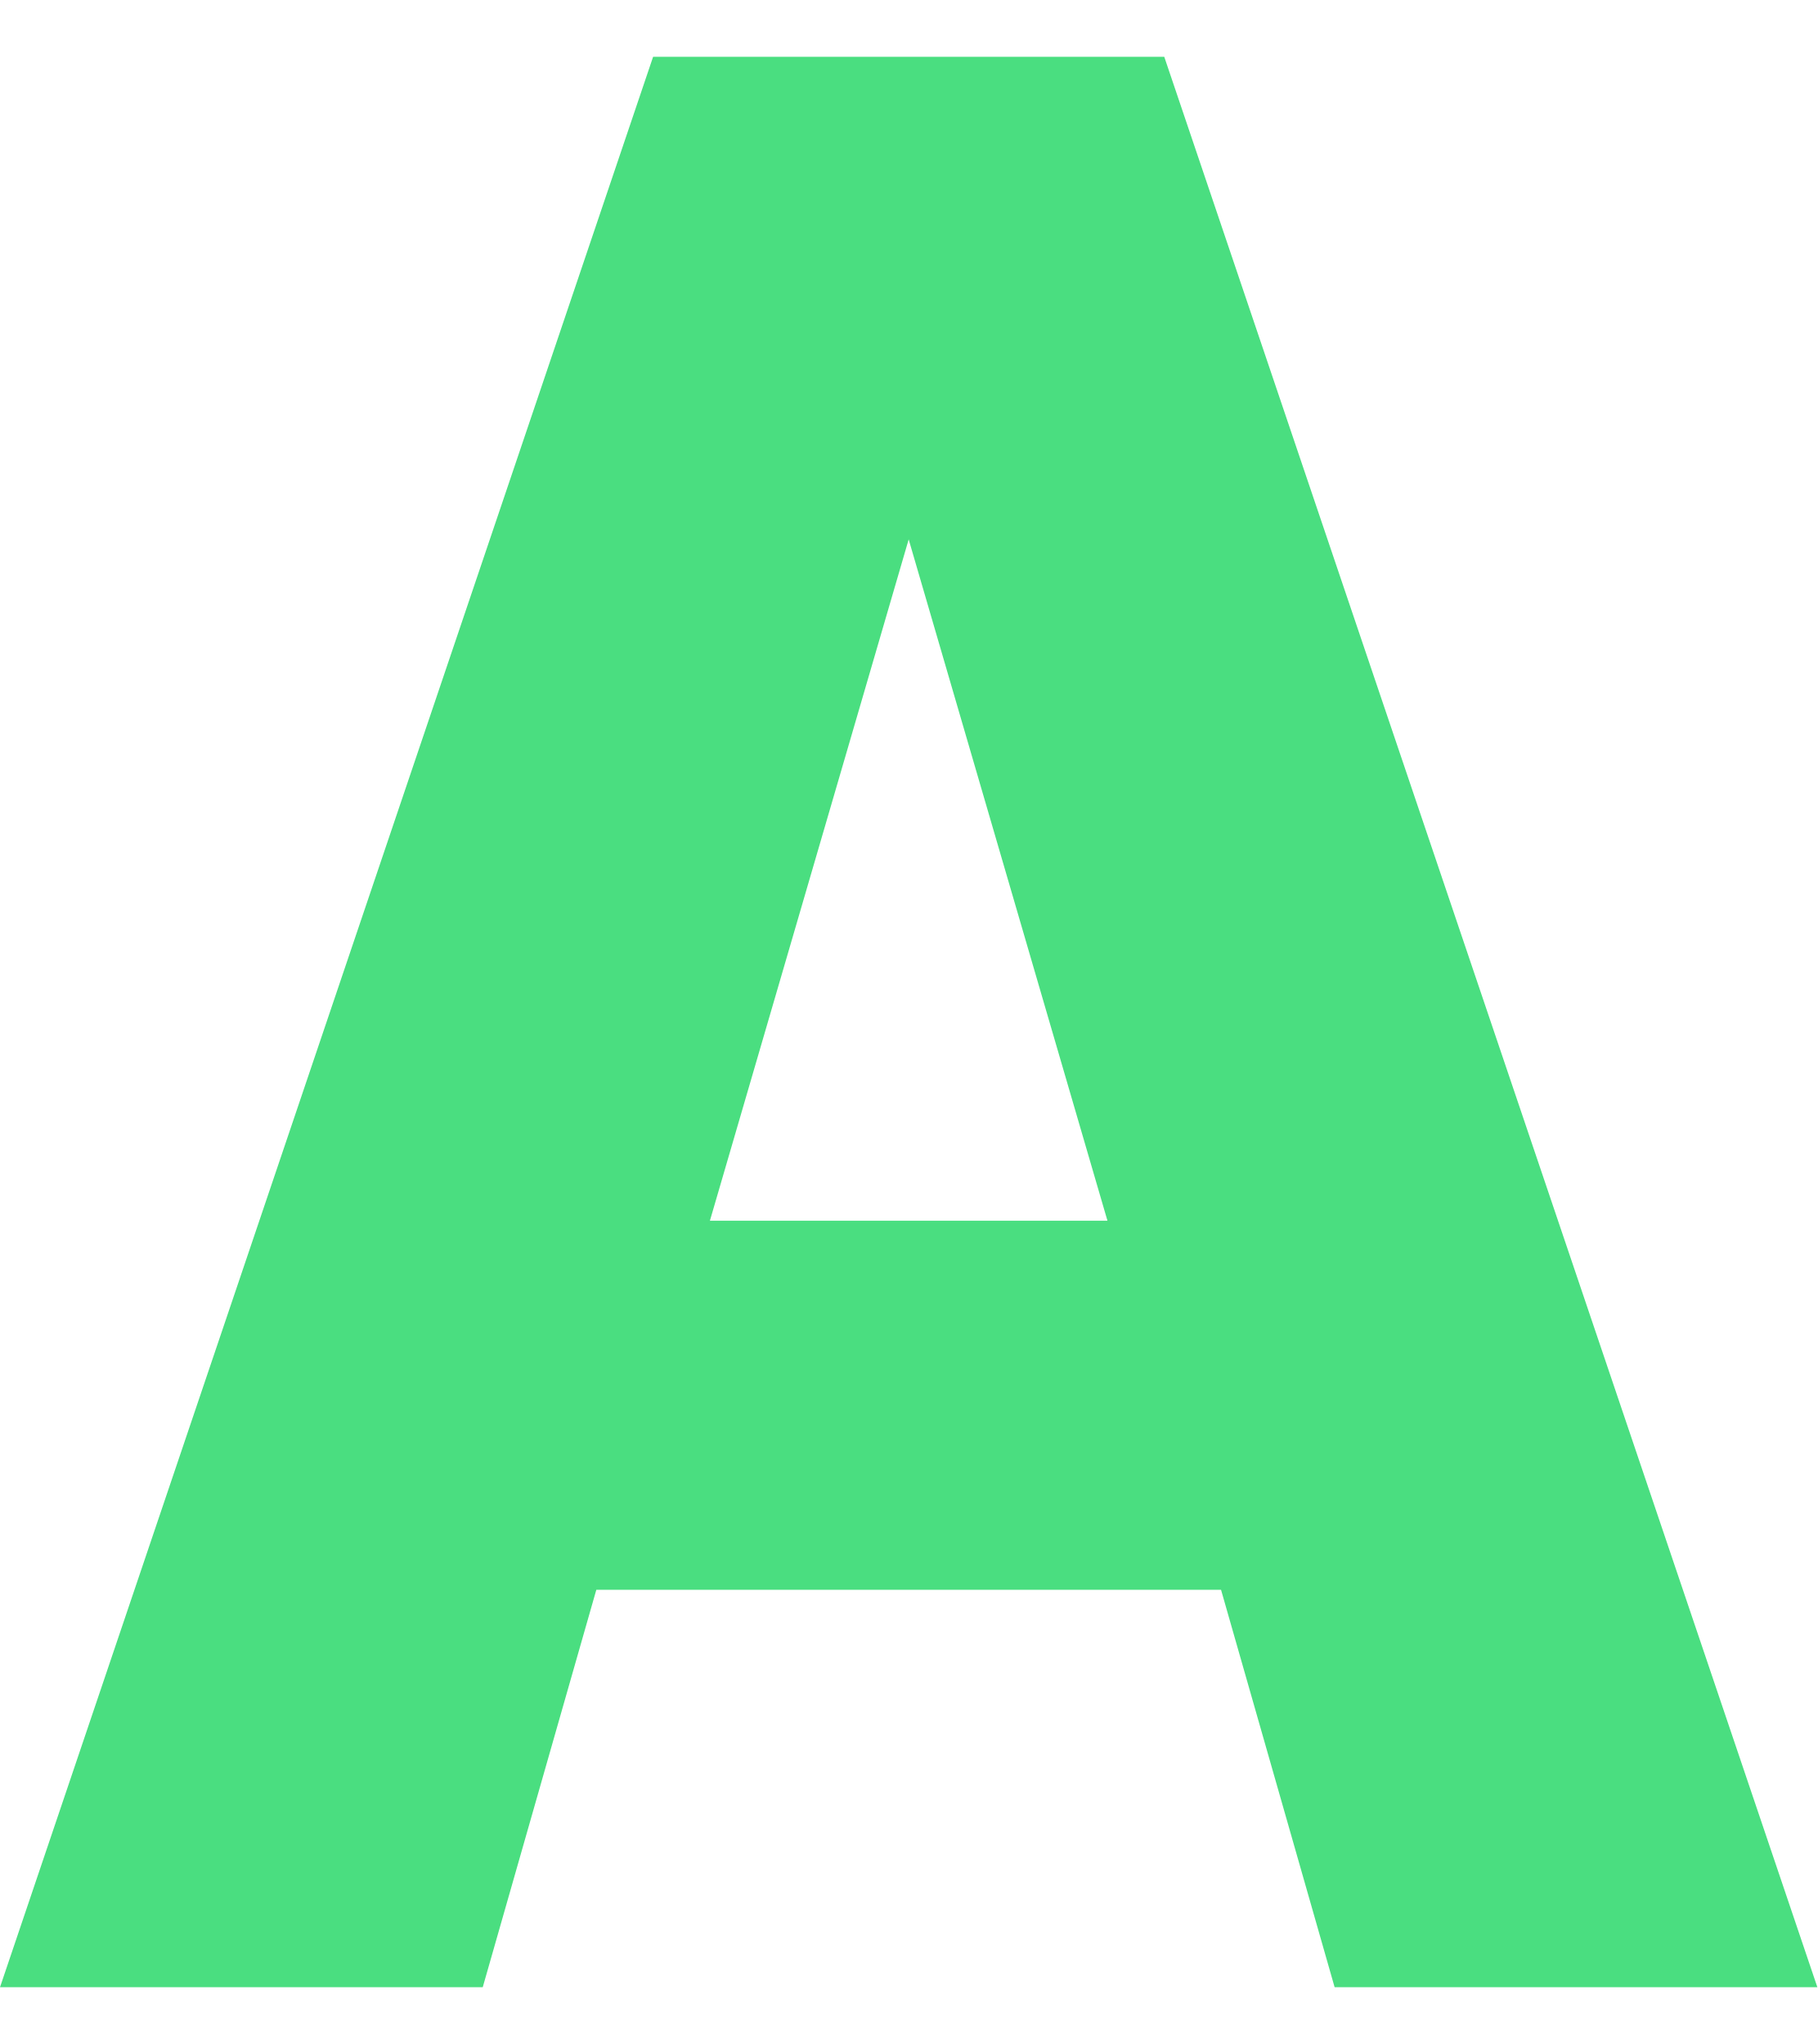
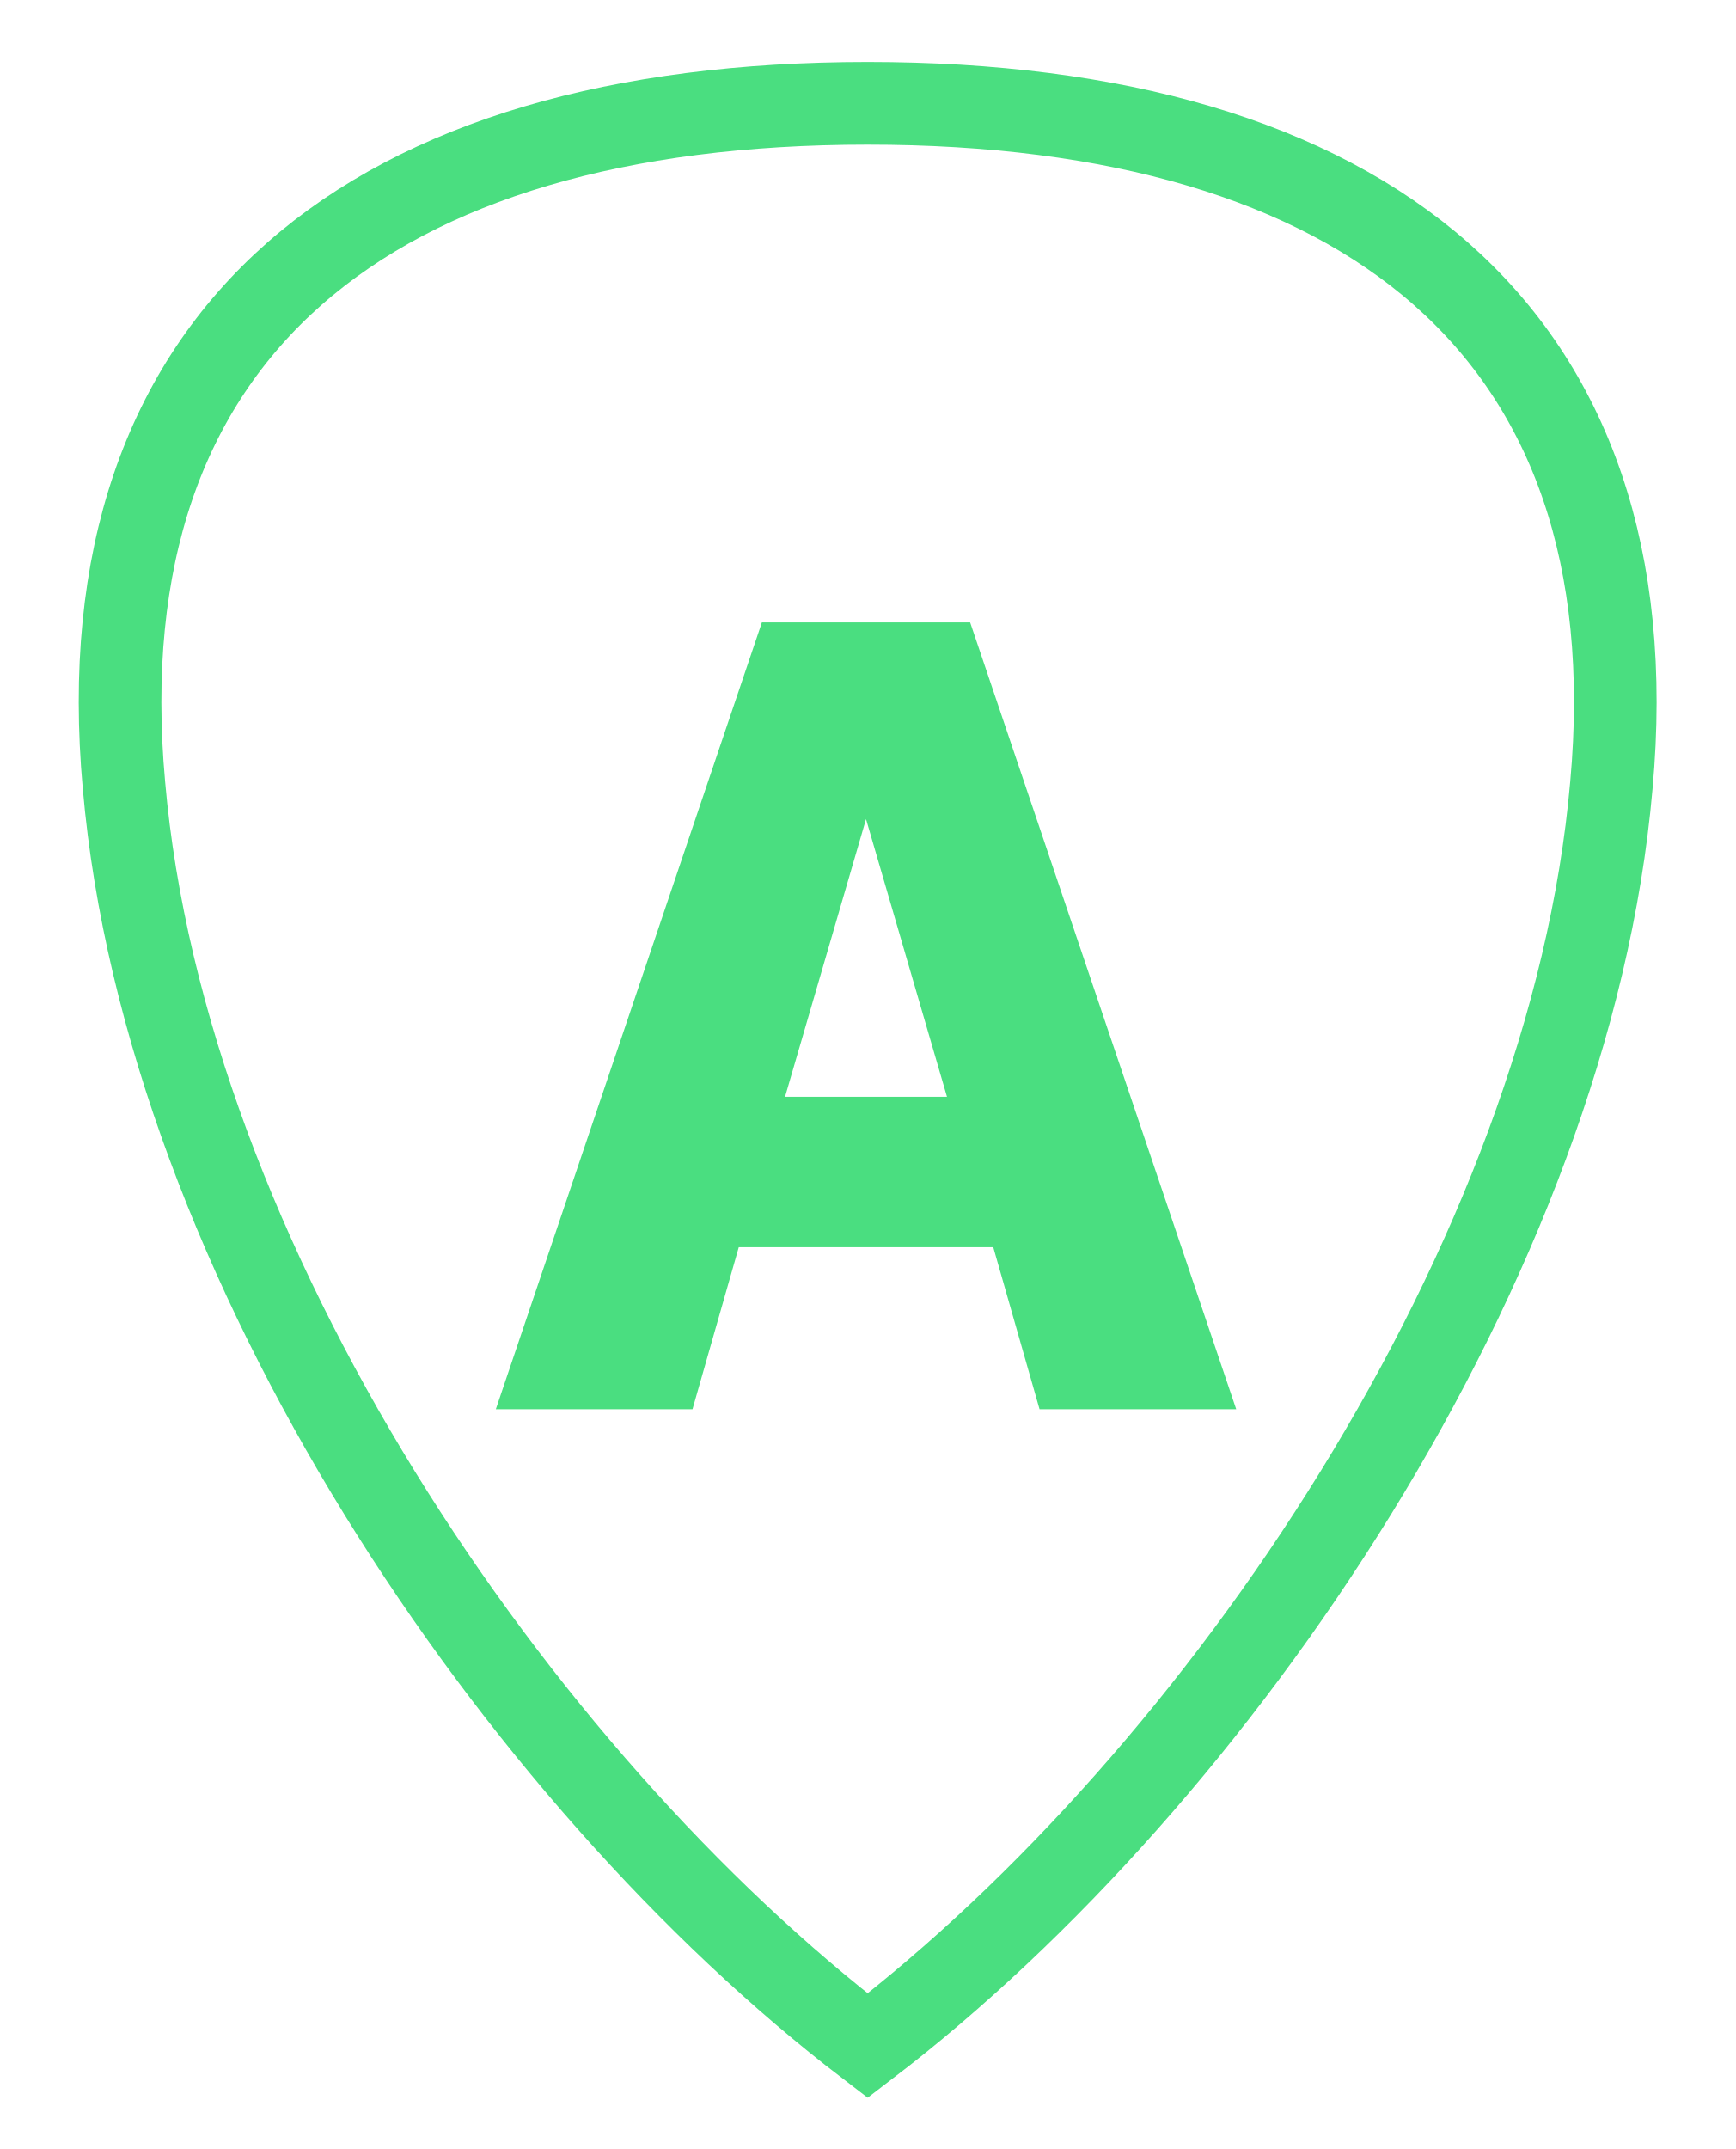
- <svg xmlns="http://www.w3.org/2000/svg" viewBox="0 0 64 72" fill="none" role="img" aria-label="GitarAkordi: zajedničko slovo A">
-   <path d="M23 2h18l23 68H47l-4-14H21l-4 14H0L23 2Zm2 41h14L32 19l-7 24Z" fill="#4ade80" fill-rule="evenodd" />
+ <svg xmlns="http://www.w3.org/2000/svg" viewBox="0 0 84 104" fill="none" role="img" aria-label="GitarAkordi: trzalica sa zajedničkim slovom A">
+   <path d="M42 5C18 5 4 16 6 38c2 23 19 48 36 61 17-13 34-38 36-61C80 16 66 5 42 5Z" stroke="#4ade80" stroke-width="4" />
+   <path transform="translate(24 29) scale(.56)" d="M23 2h18l23 68H47l-4-14H21l-4 14H0L23 2Zm2 41h14L32 19l-7 24Z" fill="#4ade80" fill-rule="evenodd" />
</svg>
